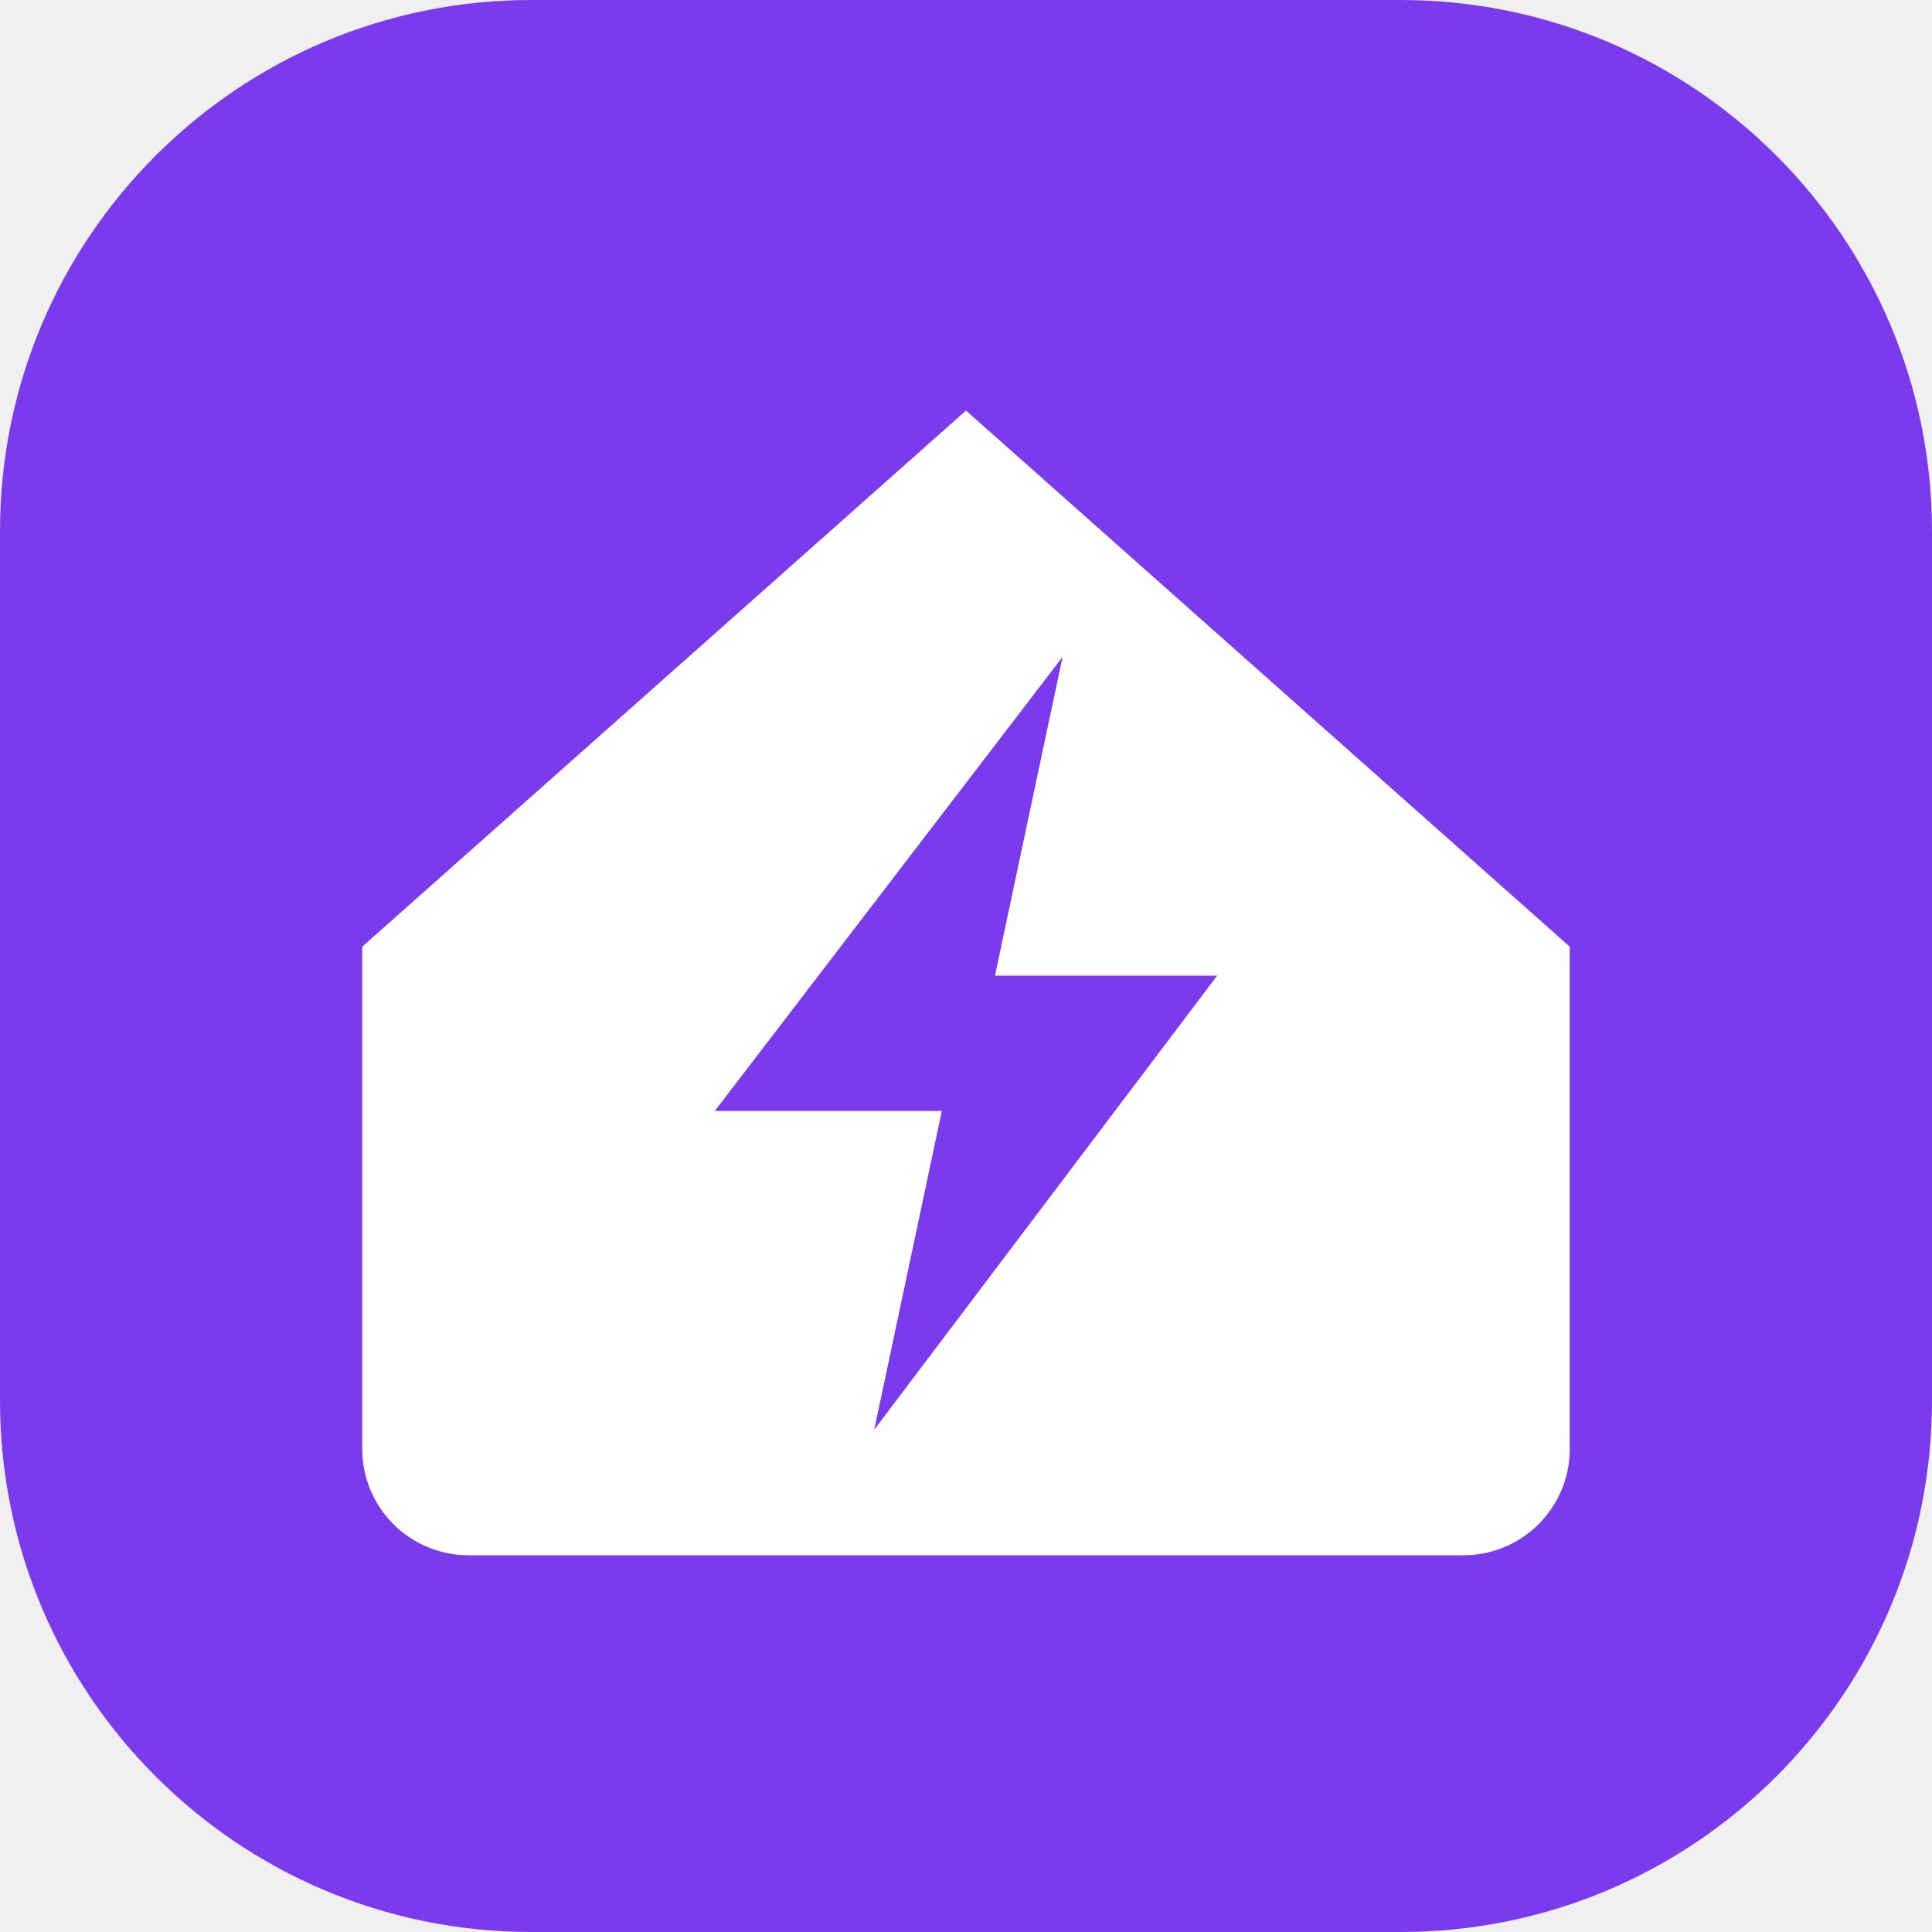
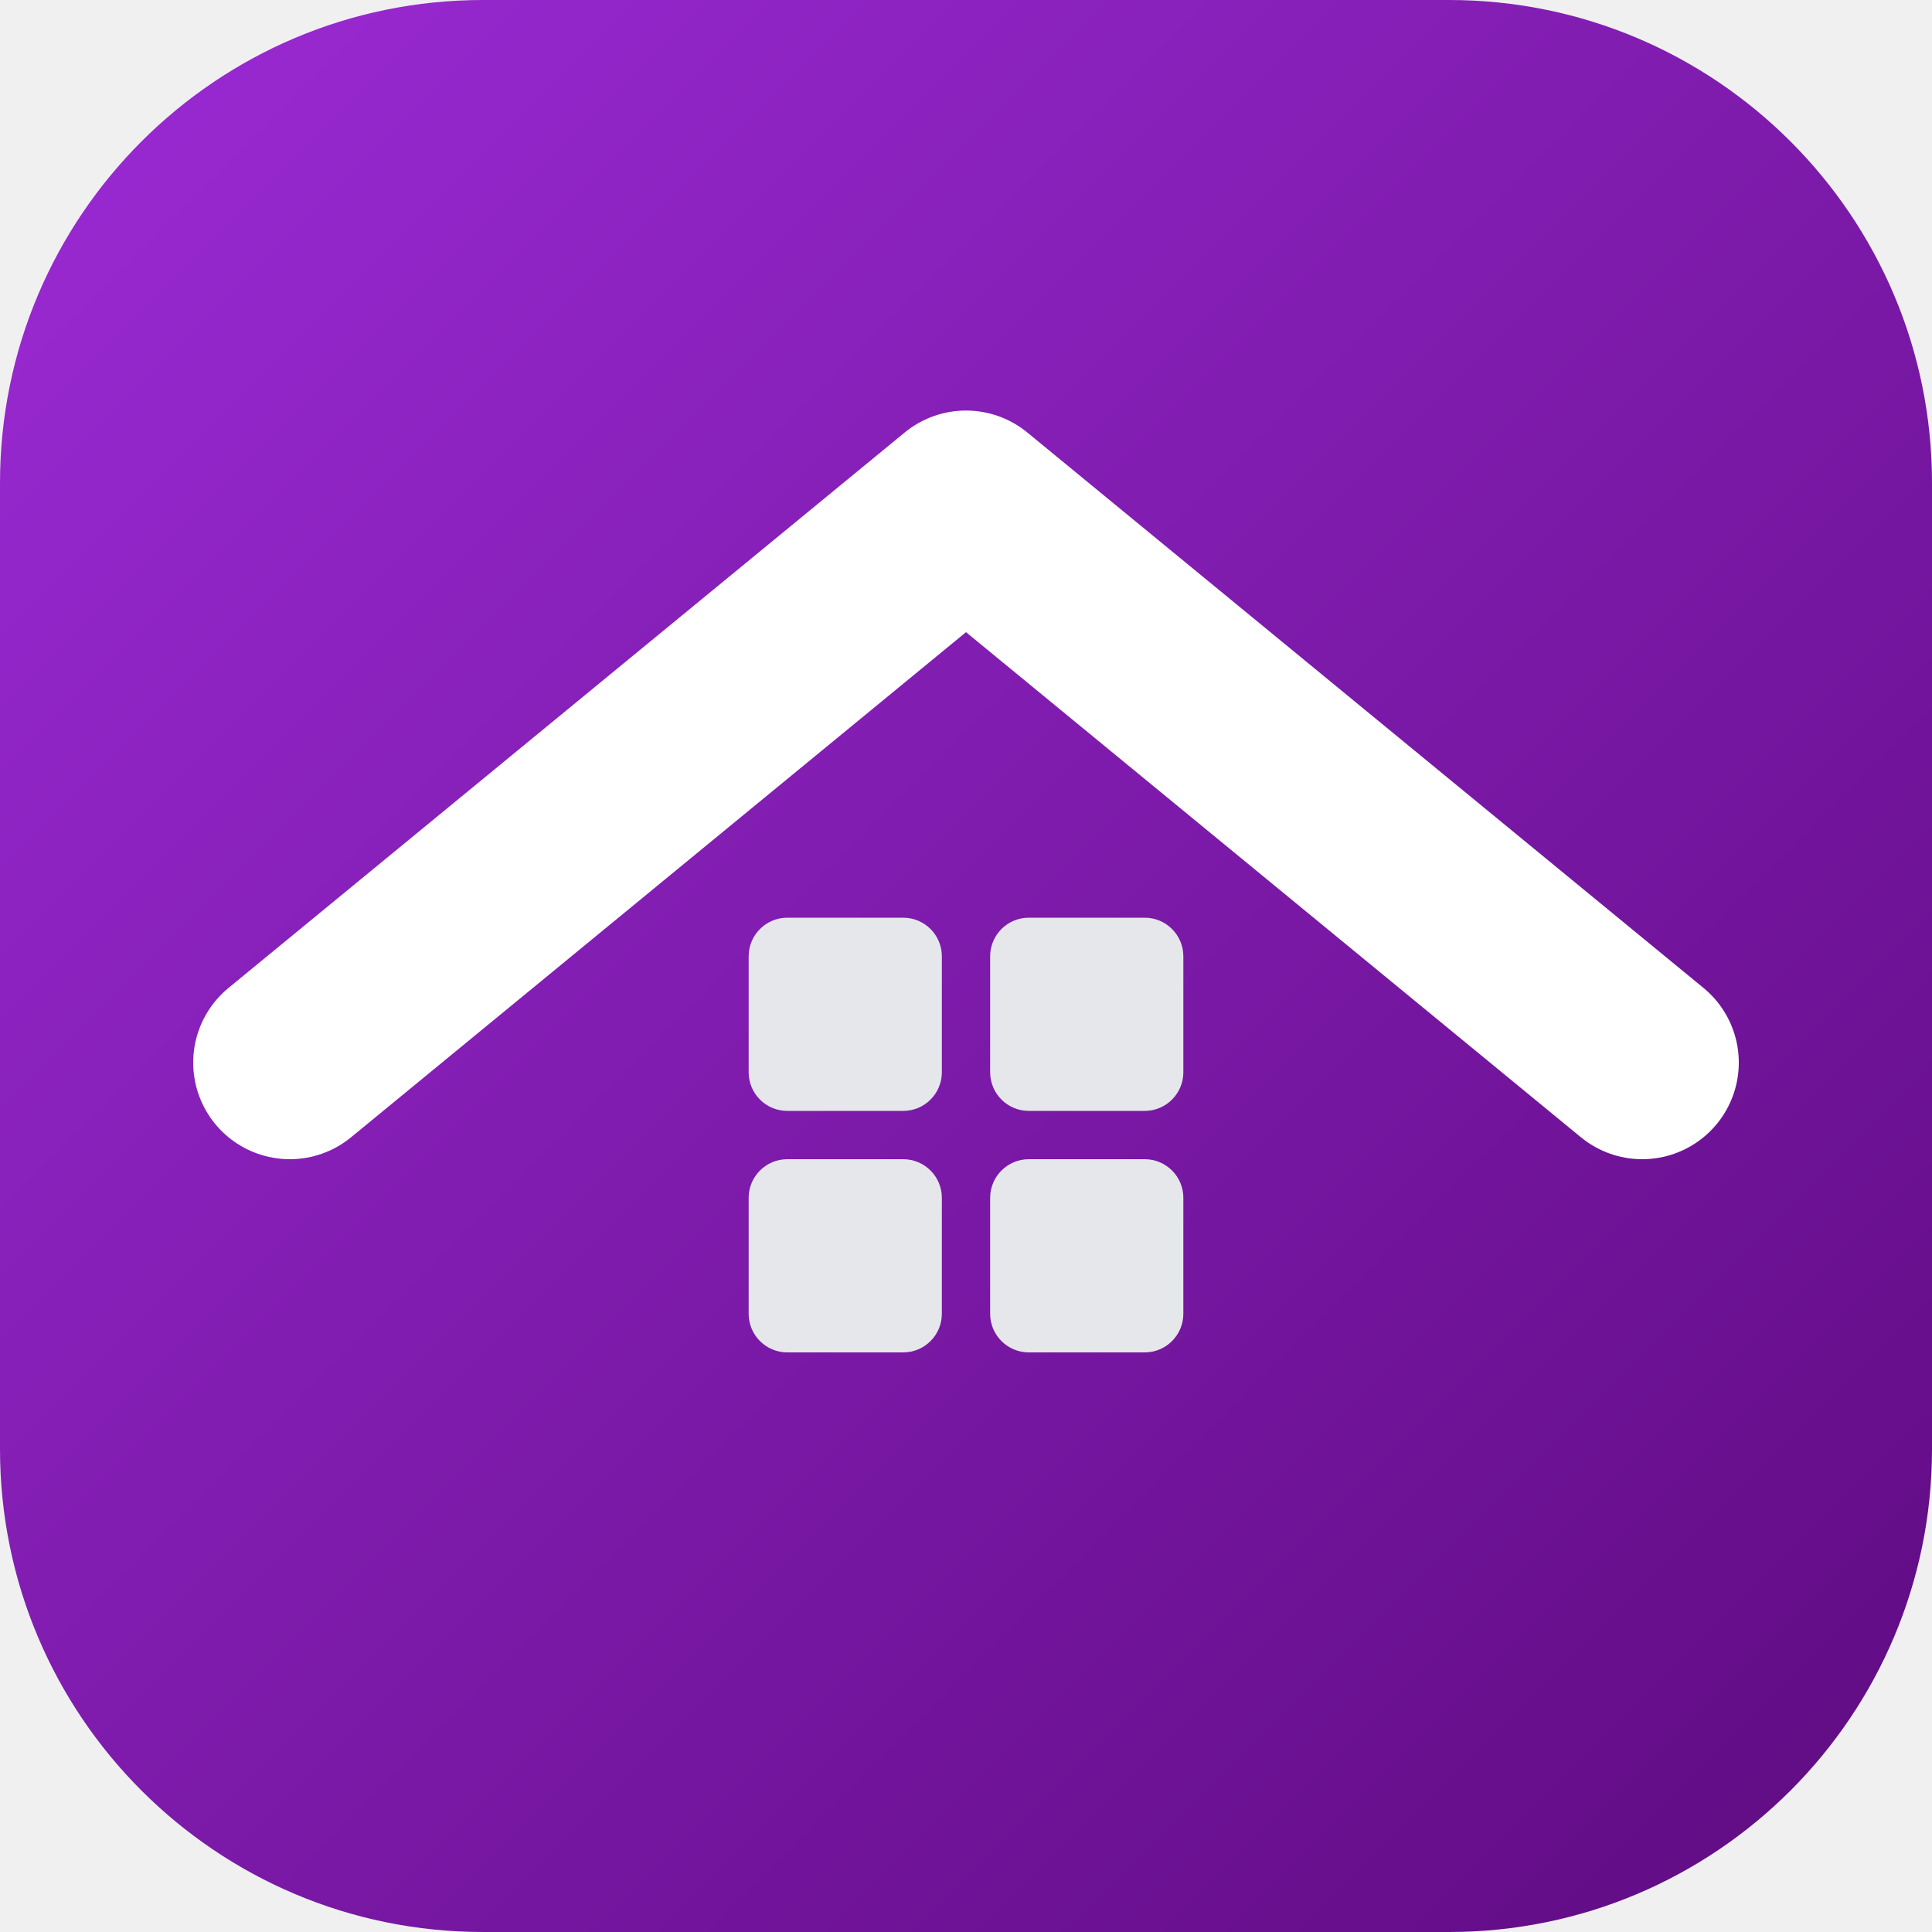
<svg xmlns="http://www.w3.org/2000/svg" width="40" height="40" viewBox="0 0 40 40">
-   <rect width="40" height="40" rx="11" fill="#7C3AED" />
-   <path d="M7.5 19.6 20 8.5l12.5 11.1V30a2.2 2.2 0 0 1-2.2 2.2H9.7A2.2 2.2 0 0 1 7.5 30Z" fill="#fff" />
-   <path d="M22 13.6 14.8 23h4.7l-1.4 6.6 7.1-9.4h-4.6Z" fill="#7C3AED" />
+   <defs>
+     <linearGradient id="v" x1="0" y1="0" x2="1" y2="1">
+       <stop offset="0" stop-color="#9C2BD6" />
+       <stop offset="1" stop-color="#5E0A80" />
+     </linearGradient>
+   </defs>
+   <rect width="40" height="40" rx="10" fill="url(#v)" />
+   <path d="M6 22 20 10.5 34 22" fill="none" stroke="#fff" stroke-width="4" stroke-linecap="round" stroke-linejoin="round" />
+   <g fill="#E5E7EB">
+     <rect x="15.5" y="19" width="4" height="4" rx=".8" />
+     <rect x="20.5" y="19" width="4" height="4" rx=".8" />
+     <rect x="15.5" y="24" width="4" height="4" rx=".8" />
+     <rect x="20.5" y="24" width="4" height="4" rx=".8" />
+   </g>
</svg>
